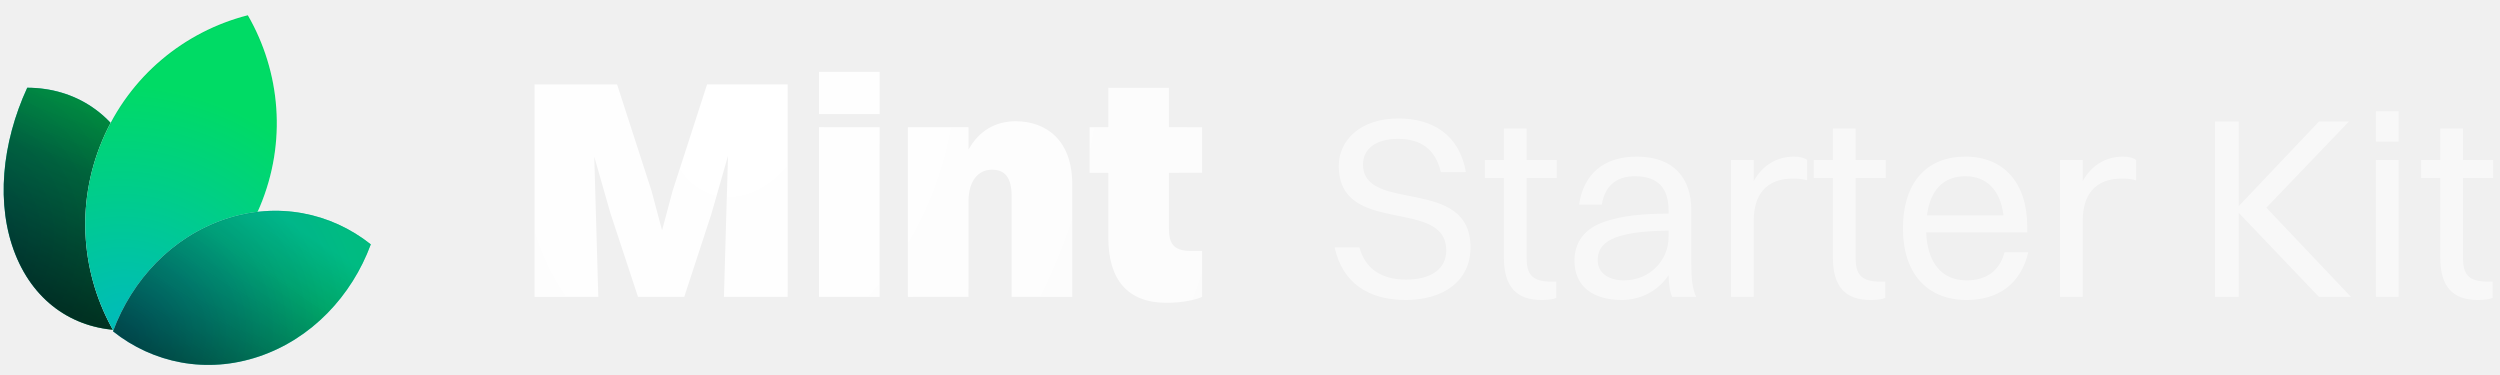
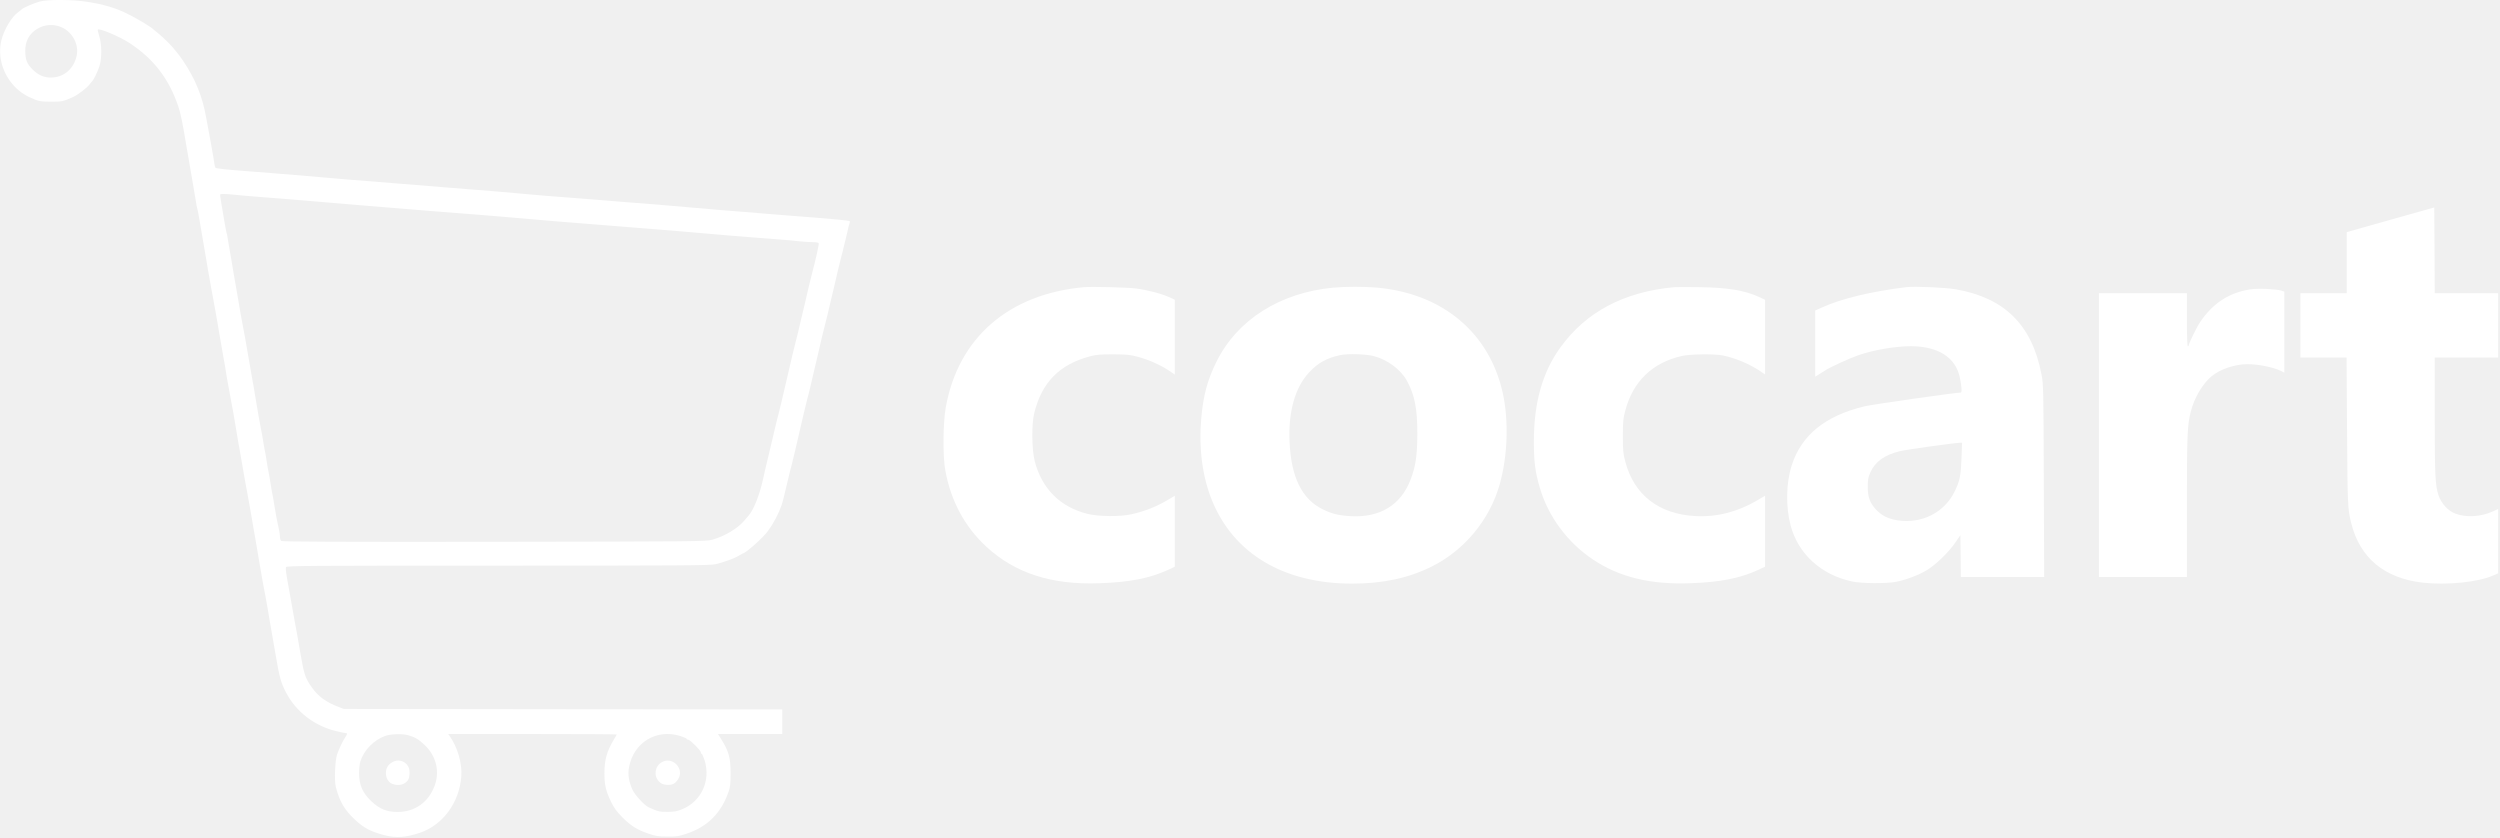
- <svg xmlns="http://www.w3.org/2000/svg" width="160" height="24" viewBox="0 0 160 24" fill="none">
-   <path d="M7.953 21.139C4.896 21.13 2.255 19.458 0.987 16.29C-0.28 13.121 0.109 9.163 1.744 5.615C4.801 5.624 7.442 7.296 8.71 10.465C9.977 13.633 9.588 17.591 7.953 21.139Z" fill="white" />
-   <path d="M7.953 21.139C4.896 21.13 2.255 19.458 0.987 16.29C-0.28 13.121 0.109 9.163 1.744 5.615C4.801 5.624 7.442 7.296 8.71 10.465C9.977 13.633 9.588 17.591 7.953 21.139Z" fill="url(#paint0_radial_115_109)" />
-   <path d="M7.953 21.139C4.896 21.13 2.255 19.458 0.987 16.29C-0.28 13.121 0.109 9.163 1.744 5.615C4.801 5.624 7.442 7.296 8.71 10.465C9.977 13.633 9.588 17.591 7.953 21.139Z" fill="black" fill-opacity="0.5" style="mix-blend-mode:hard-light" />
-   <path d="M7.953 21.139C4.896 21.13 2.255 19.458 0.987 16.29C-0.28 13.121 0.109 9.163 1.744 5.615C4.801 5.624 7.442 7.296 8.71 10.465C9.977 13.633 9.588 17.591 7.953 21.139Z" fill="url(#paint1_linear_115_109)" fill-opacity="0.5" style="mix-blend-mode:hard-light" />
-   <path d="M7.935 21.111C4.897 21.096 2.274 19.431 1.013 16.279C-0.248 13.124 0.136 9.182 1.762 5.643C4.8 5.659 7.423 7.324 8.684 10.476C9.945 13.63 9.561 17.572 7.935 21.111Z" stroke="url(#paint2_linear_115_109)" stroke-opacity="0.05" stroke-width="0.056" />
-   <path d="M7.31 21.257C11.354 20.221 14.884 17.375 16.628 13.236C18.373 9.097 17.945 4.587 15.86 0.976C11.816 2.012 8.287 4.858 6.542 8.998C4.797 13.137 5.225 17.646 7.31 21.257Z" fill="white" />
-   <path d="M7.31 21.257C11.354 20.221 14.884 17.375 16.628 13.236C18.373 9.097 17.945 4.587 15.86 0.976C11.816 2.012 8.287 4.858 6.542 8.998C4.797 13.137 5.225 17.646 7.31 21.257Z" fill="url(#paint3_radial_115_109)" />
-   <path d="M16.602 13.225C14.864 17.349 11.351 20.187 7.324 21.225C5.253 17.624 4.829 13.132 6.568 9.009C8.306 4.885 11.819 2.047 15.846 1.009C17.918 4.61 18.341 9.101 16.602 13.225Z" stroke="url(#paint4_linear_115_109)" stroke-opacity="0.05" stroke-width="0.056" />
-   <path d="M7.234 21.207C9.789 23.237 13.21 23.951 16.577 22.814C19.944 21.677 22.506 18.945 23.73 15.638C21.175 13.608 17.754 12.894 14.387 14.031C11.02 15.168 8.458 17.901 7.234 21.207Z" fill="white" />
-   <path d="M7.234 21.207C9.789 23.237 13.21 23.951 16.577 22.814C19.944 21.677 22.506 18.945 23.73 15.638C21.175 13.608 17.754 12.894 14.387 14.031C11.02 15.168 8.458 17.901 7.234 21.207Z" fill="url(#paint5_radial_115_109)" />
-   <path d="M7.234 21.207C9.789 23.237 13.21 23.951 16.577 22.814C19.944 21.677 22.506 18.945 23.73 15.638C21.175 13.608 17.754 12.894 14.387 14.031C11.02 15.168 8.458 17.901 7.234 21.207Z" fill="black" fill-opacity="0.2" style="mix-blend-mode:hard-light" />
-   <path d="M7.234 21.207C9.789 23.237 13.21 23.951 16.577 22.814C19.944 21.677 22.506 18.945 23.73 15.638C21.175 13.608 17.754 12.894 14.387 14.031C11.02 15.168 8.458 17.901 7.234 21.207Z" fill="url(#paint6_linear_115_109)" fill-opacity="0.5" style="mix-blend-mode:hard-light" />
-   <path d="M16.568 22.787C13.218 23.918 9.814 23.212 7.267 21.198C8.492 17.907 11.044 15.189 14.396 14.058C17.747 12.927 21.15 13.633 23.697 15.648C22.472 18.938 19.92 21.656 16.568 22.787Z" stroke="url(#paint7_linear_115_109)" stroke-opacity="0.05" stroke-width="0.056" />
-   <path d="M34.212 19V5.4H39.492L41.692 12.2L42.372 14.74L43.052 12.2L45.252 5.4H50.412V19H46.332L46.592 9.98L45.532 13.68L43.792 19H40.832L39.052 13.6L38.032 10.02L38.292 19H34.212ZM52.416 7.3V4.6H56.295V7.3H52.416ZM52.416 19V8.14H56.295V19H52.416ZM58.104 19V8.14H61.984V9.58C62.664 8.34 63.744 7.76 65.004 7.76C66.964 7.76 68.624 8.98 68.624 11.78V19H64.744V12.56C64.744 11.34 64.304 10.86 63.484 10.86C62.604 10.86 61.984 11.58 61.984 12.88V19H58.104ZM70.933 15.22V11.06H69.733V8.14H70.933V5.62H74.813V8.14H76.933V11.06H74.813V14.6C74.813 15.5 75.033 16.06 76.213 16.06H76.933V19C76.493 19.2 75.673 19.38 74.653 19.38C72.153 19.38 70.933 17.88 70.933 15.22Z" fill="url(#paint8_radial_115_109)" />
-   <path d="M87.232 10.519C87.232 13.687 94.112 11.229 94.112 15.832C94.112 17.994 92.364 19.198 89.971 19.198C87.562 19.198 85.912 18.093 85.417 15.832H87.001C87.364 17.169 88.371 17.895 89.987 17.895C91.671 17.895 92.561 17.152 92.561 16.03C92.561 12.598 85.681 15.155 85.681 10.618C85.681 9.001 87.034 7.582 89.509 7.582C91.671 7.582 93.403 8.621 93.816 11.014H92.215C91.868 9.529 90.912 8.886 89.476 8.886C88.057 8.886 87.232 9.529 87.232 10.519ZM96.25 16.476V11.393H95.029V10.239H96.25V8.226H97.702V10.239H99.632V11.393H97.702V16.476C97.702 17.532 98.015 18.026 99.302 18.026H99.599V19.066C99.434 19.148 99.071 19.198 98.659 19.198C97.025 19.198 96.25 18.323 96.25 16.476ZM102.516 13.093H101.064C101.345 11.162 102.615 10.024 104.76 10.024C107.103 10.024 108.242 11.393 108.242 13.44V16.888C108.242 17.895 108.324 18.521 108.555 19H107.021C106.856 18.654 106.806 18.142 106.79 17.614C106.047 18.72 104.859 19.198 103.803 19.198C101.988 19.198 100.767 18.357 100.767 16.69C100.767 15.486 101.427 14.611 102.714 14.182C103.902 13.786 105.107 13.687 106.79 13.671V13.473C106.79 12.053 106.13 11.278 104.628 11.278C103.374 11.278 102.698 11.971 102.516 13.093ZM102.252 16.657C102.252 17.465 102.929 17.944 103.952 17.944C105.569 17.944 106.79 16.674 106.79 15.172V14.759C103.061 14.793 102.252 15.585 102.252 16.657ZM110.787 19V10.239H112.239V11.591C112.833 10.519 113.774 10.024 114.83 10.024C115.176 10.024 115.49 10.107 115.655 10.239V11.542C115.407 11.46 115.094 11.427 114.747 11.427C112.998 11.427 112.239 12.515 112.239 14.1V19H110.787ZM117.305 16.476V11.393H116.084V10.239H117.305V8.226H118.757V10.239H120.688V11.393H118.757V16.476C118.757 17.532 119.071 18.026 120.358 18.026H120.655V19.066C120.49 19.148 120.127 19.198 119.714 19.198C118.081 19.198 117.305 18.323 117.305 16.476ZM129.809 16.145C129.33 18.192 127.862 19.198 125.865 19.198C123.324 19.198 121.79 17.482 121.79 14.627C121.79 11.658 123.324 10.024 125.783 10.024C128.258 10.024 129.743 11.723 129.743 14.512V14.875H123.275C123.357 16.838 124.281 17.944 125.865 17.944C127.103 17.944 127.977 17.35 128.291 16.145H129.809ZM125.783 11.278C124.38 11.278 123.539 12.152 123.324 13.786H128.225C128.027 12.169 127.152 11.278 125.783 11.278ZM131.843 19V10.239H133.295V11.591C133.889 10.519 134.829 10.024 135.885 10.024C136.232 10.024 136.545 10.107 136.71 10.239V11.542C136.463 11.46 136.149 11.427 135.803 11.427C134.054 11.427 133.295 12.515 133.295 14.1V19H131.843ZM141.763 19V7.78H143.281V13.192L148.413 7.78H150.327L145.047 13.291L150.459 19H148.413L143.281 13.621V19H141.763ZM152.06 9.067V7.12H153.512V9.067H152.06ZM152.06 19V10.239H153.512V19H152.06ZM156.178 16.476V11.393H154.957V10.239H156.178V8.226H157.63V10.239H159.56V11.393H157.63V16.476C157.63 17.532 157.943 18.026 159.23 18.026H159.527V19.066C159.362 19.148 158.999 19.198 158.587 19.198C156.953 19.198 156.178 18.323 156.178 16.476Z" fill="white" fill-opacity="0.55" />
-   <defs>
-     <radialGradient id="paint0_radial_115_109" cx="0" cy="0" r="1" gradientUnits="userSpaceOnUse" gradientTransform="translate(-3.00503 15.023) rotate(-10.029) scale(17.9572 17.784)">
-       <stop stop-color="#00B0BB" />
-       <stop offset="1" stop-color="#00DB65" />
-     </radialGradient>
-     <linearGradient id="paint1_linear_115_109" x1="7.39" y1="4.813" x2="1.63" y2="18.689" gradientUnits="userSpaceOnUse">
-       <stop stop-color="#18E299" />
-       <stop offset="1" />
-     </linearGradient>
-     <linearGradient id="paint2_linear_115_109" x1="7.948" y1="8.016" x2="1.761" y2="18.746" gradientUnits="userSpaceOnUse">
-       <stop />
-       <stop offset="1" stop-opacity="0" />
-     </linearGradient>
-     <radialGradient id="paint3_radial_115_109" cx="0" cy="0" r="1" gradientUnits="userSpaceOnUse" gradientTransform="translate(8.11404 20.8822) rotate(-75.7542) scale(21.6246 23.7772)">
-       <stop stop-color="#00BBBB" />
-       <stop offset="0.713" stop-color="#00DB65" />
-     </radialGradient>
-     <linearGradient id="paint4_linear_115_109" x1="7.602" y1="5.871" x2="15.556" y2="16.372" gradientUnits="userSpaceOnUse">
-       <stop />
-       <stop offset="1" stop-opacity="0" />
-     </linearGradient>
-     <radialGradient id="paint5_radial_115_109" cx="0" cy="0" r="1" gradientUnits="userSpaceOnUse" gradientTransform="translate(7.84537 21.5181) rotate(-20.3525) scale(18.5603 17.32)">
-       <stop stop-color="#00B0BB" />
-       <stop offset="1" stop-color="#00DB65" />
-     </radialGradient>
-     <linearGradient id="paint6_linear_115_109" x1="16.808" y1="13.007" x2="10.041" y2="22.994" gradientUnits="userSpaceOnUse">
-       <stop stop-color="#00B1BC" />
-       <stop offset="1" />
-     </linearGradient>
-     <linearGradient id="paint7_linear_115_109" x1="16.808" y1="13.007" x2="14.169" y2="23.841" gradientUnits="userSpaceOnUse">
-       <stop />
-       <stop offset="1" stop-opacity="0" />
-     </linearGradient>
-     <radialGradient id="paint8_radial_115_109" cx="0" cy="0" r="1" gradientUnits="userSpaceOnUse" gradientTransform="translate(47.2781 7) rotate(19.0047) scale(67.5582 85.7506)">
-       <stop stop-color="white" />
-       <stop offset="1" stop-color="white" stop-opacity="0.5" />
-     </radialGradient>
-   </defs>
+ <svg xmlns="http://www.w3.org/2000/svg" version="1.0" width="2643pt" height="885pt" viewBox="0 0 2643 885" preserveAspectRatio="xMidYMid meet">
+   <g transform="translate(0,885) scale(0.1,-0.1)" fill="#ffffff" stroke="none">
+     <path d="M420 8834 c-56 -15 -180 -69 -190 -82 -3 -5 -20 -18 -38 -31 -69 -48 -150 -185 -178 -299 -40 -168 14 -354 140 -486 60 -63 124 -103 221 -141 39 -16 75 -20 165 -20 116 0 122 1 230 48 49 21 150 98 177 135 15 20 31 39 34 42 11 9 51 93 70 149 27 78 26 236 -2 320 -11 35 -18 65 -15 68 17 17 227 -72 334 -141 254 -165 419 -379 517 -671 24 -69 48 -187 85 -415 5 -30 14 -82 20 -115 6 -33 15 -86 20 -117 6 -32 14 -84 20 -115 5 -32 14 -85 20 -118 6 -33 15 -89 21 -124 5 -35 11 -66 13 -70 3 -4 14 -61 25 -127 11 -65 29 -171 40 -234 11 -63 27 -158 36 -210 8 -52 19 -117 25 -145 5 -27 14 -79 20 -115 6 -36 17 -96 25 -135 7 -38 18 -98 24 -132 6 -35 16 -91 22 -125 6 -35 15 -85 19 -113 5 -27 14 -79 20 -115 6 -36 15 -87 20 -115 5 -27 14 -78 20 -112 5 -35 15 -91 20 -125 17 -98 28 -158 40 -218 12 -56 37 -200 65 -370 8 -52 19 -117 25 -145 5 -27 14 -79 20 -115 6 -36 15 -87 20 -115 5 -27 14 -79 20 -115 6 -36 17 -96 25 -135 7 -38 18 -98 24 -133 6 -34 16 -90 22 -125 6 -34 15 -84 19 -112 5 -27 14 -78 20 -112 27 -163 32 -191 40 -238 5 -27 14 -79 20 -115 18 -107 28 -161 44 -240 8 -41 20 -106 26 -145 6 -38 15 -92 20 -120 5 -27 14 -79 20 -115 6 -36 15 -87 20 -115 5 -27 14 -79 20 -115 44 -261 59 -316 113 -419 106 -205 299 -354 529 -410 47 -12 94 -21 102 -21 21 0 20 -9 -4 -45 -27 -40 -65 -119 -86 -180 -22 -64 -31 -277 -14 -343 40 -156 90 -242 203 -348 93 -88 171 -128 317 -165 119 -30 225 -22 370 27 243 83 416 319 437 596 10 137 -40 310 -123 426 l-16 22 891 0 c490 0 891 -2 891 -5 0 -3 -13 -26 -30 -53 -73 -120 -100 -214 -100 -357 0 -123 15 -187 70 -302 32 -65 59 -102 118 -162 92 -92 156 -133 277 -174 78 -27 105 -31 200 -31 94 -1 122 3 194 27 232 75 378 222 457 457 14 42 18 85 18 185 0 163 -19 233 -101 363 l-33 52 340 0 340 0 0 130 0 130 -2317 2 -2318 3 -55 21 c-134 51 -216 111 -284 208 -67 93 -81 134 -116 336 -21 116 -29 164 -40 230 -6 36 -17 97 -25 135 -13 67 -22 119 -46 258 -6 34 -14 82 -19 107 -25 134 -32 190 -27 204 6 15 206 16 2241 16 1966 0 2243 2 2300 15 89 21 202 62 248 91 21 13 40 24 42 24 28 0 214 166 264 235 62 85 115 187 145 275 14 43 22 75 68 270 11 47 26 110 35 140 8 30 26 105 40 165 14 61 34 146 44 190 10 44 30 130 44 190 14 61 32 135 40 165 9 30 24 94 36 143 11 48 29 125 40 172 11 47 29 123 40 170 11 47 29 124 40 173 12 48 27 110 34 137 8 28 18 70 24 95 6 25 20 84 31 133 12 48 30 125 41 172 11 47 29 124 40 173 12 48 27 110 34 137 8 28 20 75 26 105 7 30 16 66 20 80 4 14 13 52 20 85 6 33 16 70 21 82 4 12 5 24 1 26 -8 5 -180 22 -372 37 -74 6 -190 15 -257 20 -68 6 -180 15 -250 20 -71 6 -180 15 -243 20 -63 5 -176 14 -250 20 -74 6 -205 17 -290 25 -85 8 -216 19 -290 25 -180 14 -360 28 -500 40 -63 5 -173 14 -245 20 -71 5 -186 14 -255 20 -69 5 -186 14 -260 20 -74 6 -202 17 -285 25 -82 8 -211 19 -285 25 -74 6 -190 15 -257 20 -68 6 -179 15 -248 20 -158 13 -345 28 -505 41 -229 18 -354 28 -490 39 -74 6 -205 17 -290 25 -85 8 -218 19 -295 25 -77 6 -187 15 -245 20 -58 5 -172 14 -255 20 -194 14 -323 28 -335 35 -5 3 -12 27 -15 53 -3 26 -10 67 -15 92 -5 25 -14 77 -20 115 -7 39 -18 99 -25 135 -7 36 -19 97 -25 135 -39 223 -114 408 -242 599 -23 34 -44 63 -47 66 -4 3 -18 22 -34 42 -35 47 -123 136 -184 185 -27 21 -50 41 -53 44 -15 17 -141 95 -222 137 -126 66 -171 83 -318 123 -19 5 -89 18 -155 29 -149 25 -419 27 -505 4z m235 -274 c114 -52 182 -185 155 -302 -32 -140 -138 -228 -275 -228 -70 0 -134 28 -189 84 -61 60 -78 104 -79 196 -1 106 43 186 130 237 80 47 174 51 258 13z m1828 -1769 c51 -6 157 -15 237 -21 80 -6 195 -15 255 -20 61 -5 171 -14 245 -20 74 -6 207 -17 295 -25 88 -8 216 -19 285 -24 260 -21 389 -32 500 -41 63 -5 174 -14 245 -20 237 -18 379 -29 510 -40 72 -6 186 -15 255 -21 69 -5 195 -16 280 -24 85 -8 216 -19 290 -25 180 -14 360 -28 500 -40 63 -5 176 -14 250 -20 74 -6 187 -15 250 -20 63 -5 176 -14 250 -20 74 -6 205 -17 290 -25 85 -8 216 -19 290 -25 74 -6 187 -15 250 -20 63 -5 180 -14 260 -20 80 -6 184 -15 231 -21 47 -5 111 -9 142 -9 31 0 59 -5 62 -10 6 -9 -27 -159 -70 -320 -8 -30 -23 -94 -35 -142 -11 -49 -29 -126 -40 -173 -11 -47 -29 -124 -41 -172 -11 -49 -25 -108 -31 -133 -6 -25 -16 -67 -24 -95 -7 -27 -22 -89 -34 -137 -11 -49 -29 -126 -40 -173 -11 -47 -29 -123 -40 -170 -11 -47 -29 -124 -40 -172 -12 -49 -27 -110 -34 -138 -8 -27 -18 -70 -24 -95 -6 -25 -20 -84 -31 -132 -12 -49 -30 -126 -41 -173 -11 -47 -29 -124 -41 -172 -11 -49 -22 -95 -23 -103 -35 -158 -96 -315 -148 -376 -13 -15 -36 -42 -51 -60 -70 -82 -204 -162 -337 -200 -63 -18 -146 -19 -2304 -22 -1662 -2 -2242 1 -2252 9 -8 6 -14 24 -14 40 0 16 -4 48 -9 71 -20 87 -40 195 -51 268 -6 41 -15 93 -20 115 -5 22 -14 74 -20 115 -6 41 -15 93 -20 115 -5 22 -14 74 -20 115 -6 41 -15 93 -20 115 -5 22 -14 74 -20 115 -6 41 -16 95 -22 120 -9 43 -30 161 -63 360 -8 52 -19 118 -25 145 -5 28 -14 79 -20 115 -6 36 -15 88 -20 115 -5 28 -14 79 -20 115 -17 102 -28 160 -40 220 -11 53 -41 226 -60 340 -5 30 -14 82 -20 115 -6 33 -15 87 -21 120 -21 127 -28 172 -39 230 -6 33 -15 89 -21 124 -5 35 -11 66 -14 70 -2 4 -13 63 -25 132 -11 68 -26 157 -33 197 -8 40 -11 75 -8 77 7 7 52 6 154 -4z m1840 -5716 c68 -20 105 -43 165 -100 122 -114 163 -277 108 -429 -64 -176 -209 -280 -391 -280 -117 0 -190 30 -279 113 -93 89 -129 170 -130 297 0 45 6 101 14 125 38 120 144 227 263 269 65 22 186 25 250 5z m2869 -6 c37 -12 68 -26 68 -30 0 -5 7 -9 16 -9 20 0 134 -115 134 -135 0 -8 4 -15 9 -15 4 0 18 -31 30 -68 67 -214 -34 -435 -239 -518 -52 -21 -82 -27 -151 -27 -84 -1 -102 3 -199 47 -46 20 -149 132 -174 188 -39 88 -50 160 -36 237 49 262 290 409 542 330z" />
+     <path d="M4139 787 c-41 -28 -59 -60 -59 -110 0 -53 25 -96 65 -113 66 -27 135 -11 169 40 19 29 21 107 4 139 -35 67 -116 87 -179 44z" />
+     <path d="M6993 790 c-71 -43 -84 -144 -25 -203 23 -23 41 -31 79 -34 58 -5 89 10 120 56 76 112 -59 252 -174 181z" />
+     <path d="M25273 6527 l-463 -131 0 -323 0 -323 -245 0 -245 0 0 -340 0 -340 244 0 244 0 5 -777 c5 -780 7 -828 44 -973 92 -369 351 -584 758 -630 255 -28 582 5 743 76 l52 23 0 340 0 340 -52 -24 c-128 -59 -284 -69 -400 -25 -78 29 -148 106 -178 194 -35 105 -40 211 -40 849 l0 607 335 0 335 0 0 340 0 340 -335 0 -335 0 -2 453 -3 454 -462 -130z" />
+     <path d="M11460 5814 c-796 -72 -1329 -535 -1461 -1269 -30 -165 -33 -520 -5 -670 59 -322 206 -595 434 -805 304 -280 689 -405 1197 -386 320 11 527 52 723 141 l72 34 0 375 0 375 -74 -44 c-124 -73 -237 -118 -381 -151 -119 -28 -349 -26 -470 4 -287 72 -481 266 -556 557 -31 120 -34 389 -6 503 79 328 266 519 591 605 68 18 108 21 246 21 145 -1 177 -4 262 -27 111 -29 244 -89 329 -147 l59 -40 0 396 0 395 -65 30 c-78 35 -228 74 -345 89 -88 12 -470 21 -550 14z" />
+     <path d="M14095 5809 c-563 -53 -1016 -340 -1235 -784 -97 -198 -139 -355 -161 -605 -27 -309 13 -611 114 -860 230 -565 759 -880 1482 -880 323 0 595 58 840 180 345 171 614 495 719 867 86 302 98 679 32 974 -143 633 -636 1045 -1326 1108 -131 12 -333 12 -465 0z m430 -724 c144 -38 283 -141 348 -259 83 -150 112 -298 111 -566 -1 -231 -18 -342 -73 -485 -103 -265 -323 -399 -631 -382 -125 7 -201 25 -295 72 -222 109 -335 339 -352 715 -14 316 58 572 204 730 96 104 188 155 333 186 81 17 271 11 355 -11z" />
+     <path d="M17700 5814 c-532 -49 -934 -262 -1205 -639 -190 -264 -279 -584 -279 -995 0 -210 14 -317 61 -480 88 -307 294 -586 565 -766 279 -186 607 -266 1028 -250 316 11 523 52 718 141 l72 34 0 375 0 375 -83 -49 c-207 -122 -428 -178 -652 -166 -387 20 -649 223 -742 574 -23 87 -26 115 -26 272 0 156 3 185 26 271 82 308 286 505 599 576 91 20 346 23 433 5 140 -30 280 -90 393 -165 l52 -36 0 395 0 395 -65 30 c-154 70 -330 99 -630 103 -121 2 -240 2 -265 0z" />
+     <path d="M20150 5814 c-374 -47 -679 -120 -887 -214 l-73 -33 0 -349 0 -350 38 23 c20 12 49 31 65 41 45 32 266 133 352 162 168 58 396 96 560 96 284 -2 467 -117 513 -325 20 -91 26 -165 12 -165 -55 0 -937 -126 -1016 -145 -417 -100 -670 -305 -772 -625 -60 -187 -64 -434 -12 -634 80 -301 321 -522 648 -593 99 -22 367 -24 467 -4 106 21 231 68 320 120 96 56 239 194 310 300 l50 73 3 -221 2 -221 441 0 440 0 -4 1018 c-3 989 -4 1020 -25 1127 -100 519 -389 805 -902 896 -111 20 -440 34 -530 23z m587 -1806 c-6 -182 -18 -244 -72 -353 -109 -224 -348 -345 -604 -306 -101 16 -170 51 -230 116 -65 72 -86 133 -85 245 0 71 5 95 28 147 52 114 148 183 311 223 75 18 554 85 634 89 l24 1 -6 -162z" />
+     <path d="M23737 5781 c-198 -43 -352 -152 -476 -334 -35 -51 -121 -226 -121 -246 0 -6 -4 -11 -10 -11 -6 0 -10 100 -10 280 l0 280 -465 0 -465 0 0 -1500 0 -1500 465 0 465 0 0 740 c0 762 4 865 41 1008 37 148 126 297 222 376 91 74 244 125 375 126 117 0 276 -32 355 -71 l37 -19 0 428 0 429 -37 12 c-21 7 -94 14 -163 17 -99 3 -144 0 -213 -15z" />
+   </g>
</svg>
